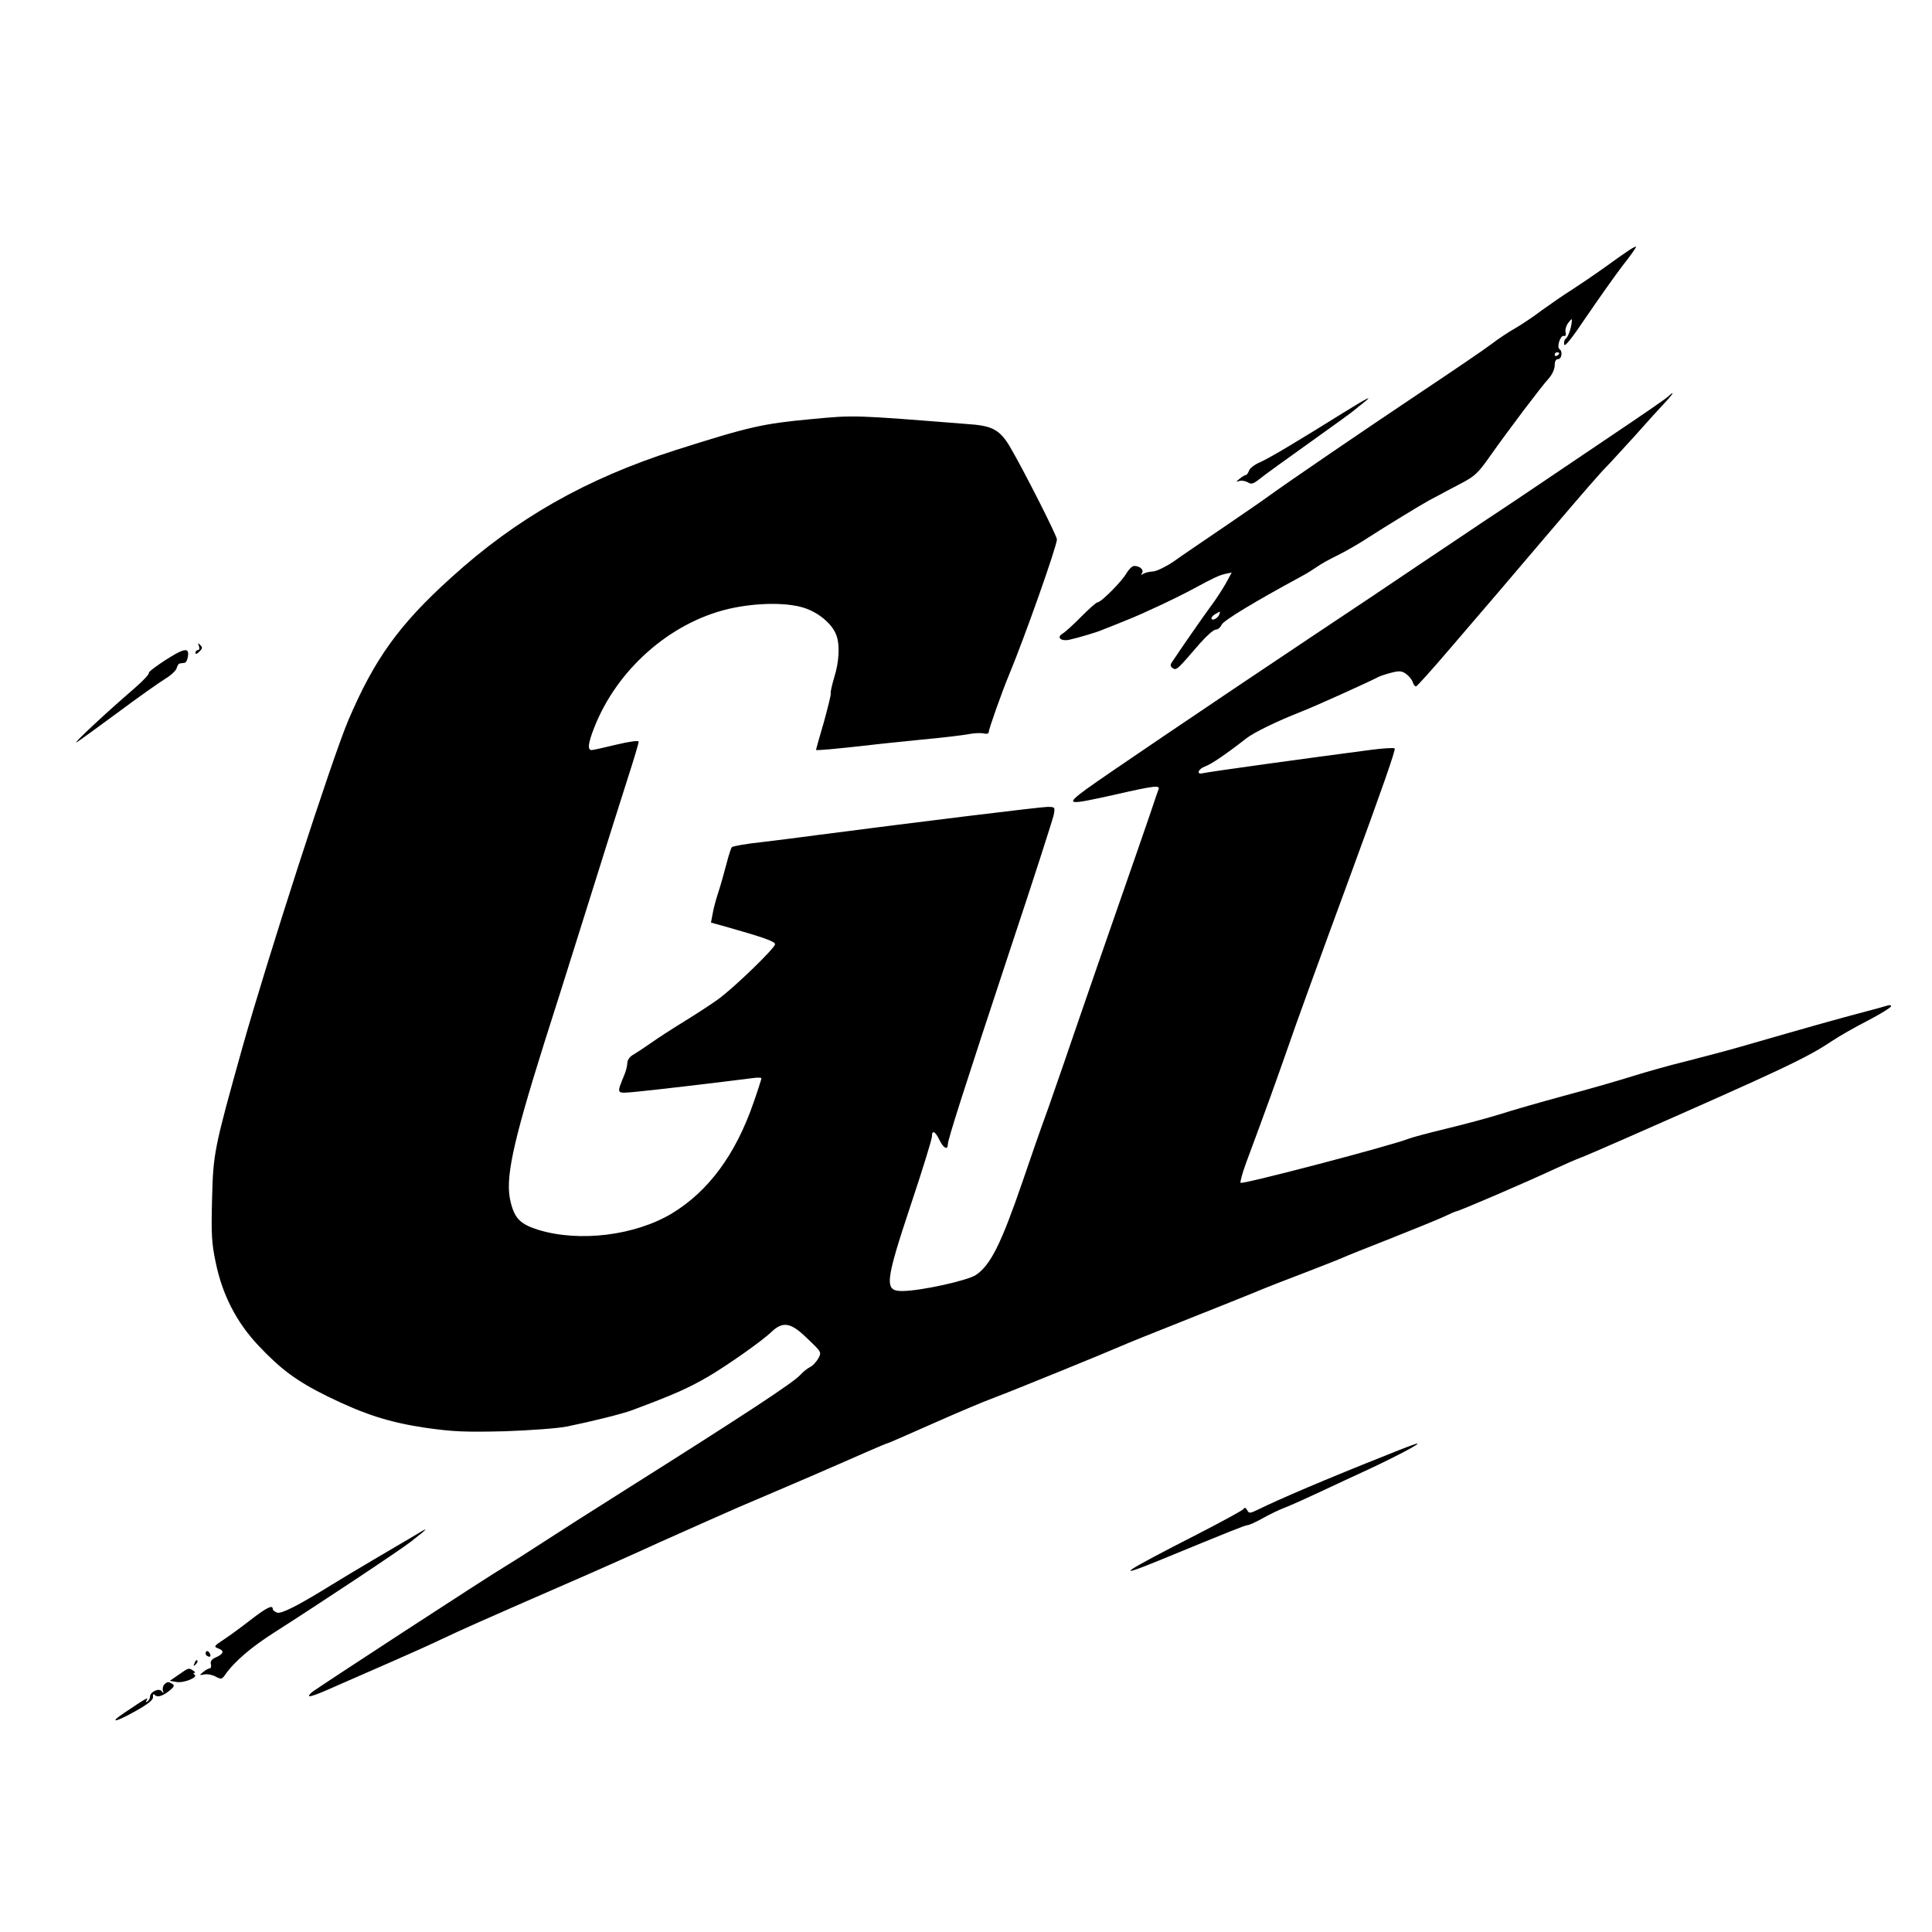
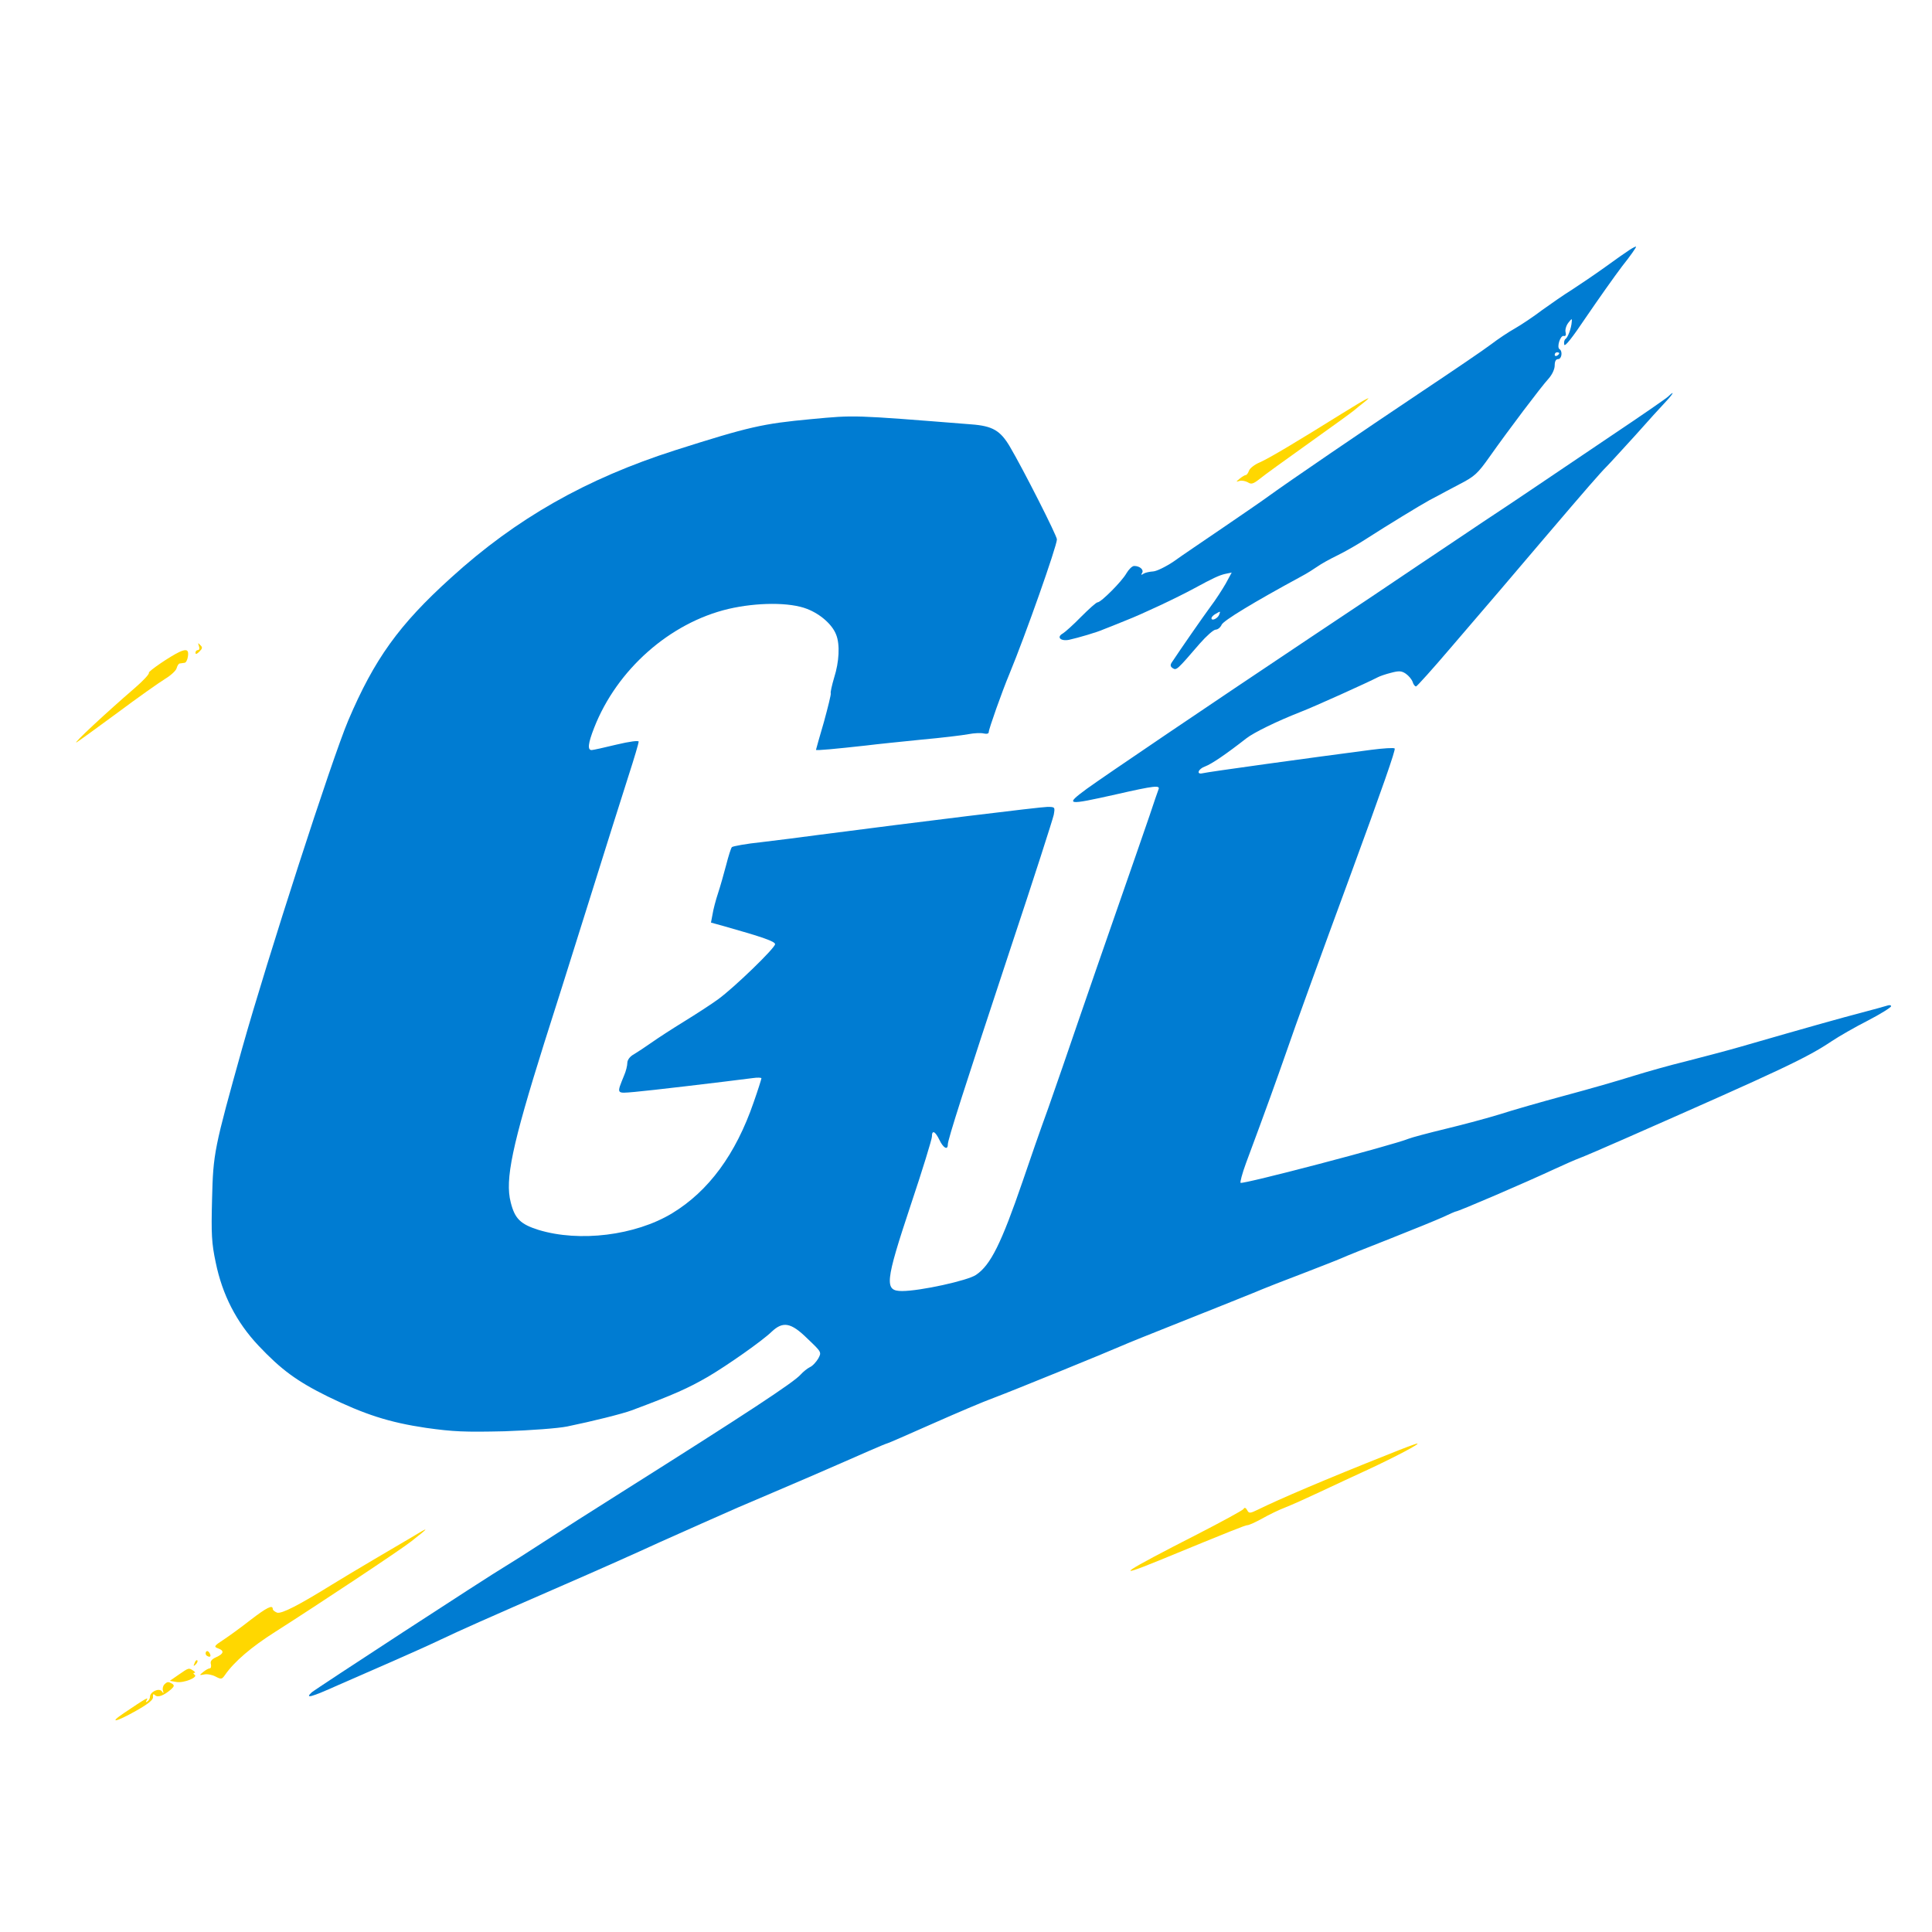
<svg xmlns="http://www.w3.org/2000/svg" version="1.0" width="850pt" height="850pt" viewBox="0 0 850 850" preserveAspectRatio="xMidYMid meet">
  <g transform="translate(0,850) scale(0.1,-0.1)" stroke="none">
-     <path d="M7170 7401 c-14 -9 -63 -43 -108 -76 -46 -33 -111 -77 -145 -99 -34 -21 -93 -62 -132 -90 -38 -29 -92 -65 -120 -81 -27 -15 -75 -47 -105 -70 -30 -23 -167 -116 -305 -208 -262 -175 -587 -397 -671 -458 -27 -20 -119 -83 -204 -141 -85 -58 -183 -124 -216 -148 -34 -23 -75 -43 -90 -44 -16 -1 -35 -5 -43 -10 -10 -7 -12 -6 -6 4 8 13 -10 30 -35 30 -9 0 -24 -15 -34 -32 -20 -36 -112 -128 -127 -128 -6 0 -38 -29 -72 -63 -34 -35 -71 -68 -81 -74 -29 -16 -10 -35 27 -28 41 9 126 34 152 46 11 4 56 22 100 40 67 26 221 98 300 141 81 44 109 57 135 63 l29 6 -26 -48 c-15 -26 -45 -73 -68 -103 -33 -45 -127 -180 -170 -245 -7 -11 -6 -18 5 -25 16 -10 19 -7 118 108 30 34 61 62 71 62 9 0 21 10 26 22 9 18 136 96 352 213 23 12 54 32 70 43 15 11 55 33 88 49 33 16 94 51 135 78 79 51 228 142 270 165 14 7 32 17 40 21 8 5 49 26 90 48 68 35 81 47 134 122 84 119 226 307 259 343 16 18 27 42 27 58 0 18 5 28 15 28 16 0 21 35 6 44 -13 9 4 62 19 58 8 -2 11 4 8 16 -3 10 2 29 12 42 15 19 17 20 15 4 -2 -29 -17 -68 -27 -75 -6 -4 -8 -15 -6 -25 2 -12 34 28 97 122 52 76 123 177 158 223 36 45 63 84 61 86 -2 1 -14 -5 -28 -14z m-310 -455 c0 -3 -4 -8 -10 -11 -5 -3 -10 -1 -10 4 0 6 5 11 10 11 6 0 10 -2 10 -4z m-1496 -1150 c-6 -17 -34 -30 -34 -16 0 5 8 14 18 19 22 13 22 13 16 -3z" />
-     <path d="M7340 6756 c-8 -8 -118 -84 -245 -169 -126 -85 -277 -187 -335 -226 -58 -39 -163 -110 -235 -157 -71 -48 -200 -134 -285 -191 -85 -58 -299 -201 -475 -318 -448 -299 -910 -612 -983 -665 -99 -73 -91 -74 128 -25 171 39 195 41 187 22 -3 -7 -21 -60 -40 -117 -20 -58 -81 -235 -137 -395 -56 -159 -134 -387 -175 -505 -40 -118 -100 -291 -133 -385 -34 -93 -84 -237 -112 -320 -95 -277 -142 -371 -206 -414 -36 -25 -246 -71 -325 -71 -79 0 -76 36 39 382 51 152 92 286 92 297 0 31 14 25 33 -14 17 -36 37 -47 37 -20 0 21 71 243 276 863 101 303 186 568 190 587 6 34 6 35 -28 35 -29 0 -575 -67 -1013 -124 -66 -9 -176 -23 -244 -31 -68 -7 -127 -18 -131 -22 -4 -4 -15 -39 -25 -78 -10 -38 -26 -95 -36 -125 -10 -30 -21 -72 -24 -92 l-7 -37 58 -16 c170 -48 224 -67 224 -79 0 -17 -180 -191 -250 -242 -30 -22 -98 -66 -150 -98 -52 -32 -117 -74 -145 -94 -27 -19 -62 -42 -77 -51 -17 -9 -28 -25 -28 -37 0 -12 -6 -37 -14 -55 -34 -84 -36 -80 46 -73 61 5 389 44 521 61 20 3 37 2 37 -1 0 -3 -15 -51 -34 -105 -79 -230 -199 -392 -359 -489 -162 -98 -408 -128 -588 -73 -79 25 -104 49 -122 121 -26 100 6 251 147 700 31 96 117 369 191 605 74 237 155 493 180 571 25 77 45 145 45 151 0 6 -39 1 -98 -13 -53 -13 -103 -24 -109 -24 -19 0 -16 29 11 98 100 256 333 462 591 523 125 29 270 30 346 0 59 -23 111 -69 128 -114 17 -43 13 -119 -9 -188 -10 -34 -17 -65 -15 -69 2 -4 -12 -60 -30 -126 -19 -65 -35 -121 -35 -123 0 -4 84 4 220 19 47 6 157 17 245 26 88 8 180 19 206 24 25 5 56 6 67 3 13 -3 22 -1 22 6 0 13 58 177 91 256 70 169 209 563 209 592 0 16 -148 308 -207 408 -42 71 -76 91 -170 98 -529 42 -509 41 -704 23 -214 -20 -272 -33 -599 -137 -390 -125 -698 -299 -986 -561 -229 -207 -337 -358 -452 -628 -72 -170 -356 -1049 -466 -1440 -124 -444 -128 -463 -133 -665 -4 -155 -2 -194 16 -279 29 -142 91 -263 188 -366 99 -105 169 -157 305 -224 162 -79 270 -114 432 -138 121 -17 170 -19 346 -15 116 4 235 13 275 21 112 23 244 56 284 71 185 69 248 97 336 148 85 50 239 158 280 198 50 47 85 41 158 -31 62 -59 62 -59 47 -87 -9 -15 -25 -33 -37 -38 -12 -6 -30 -21 -40 -32 -29 -34 -241 -173 -788 -518 -121 -76 -276 -175 -345 -220 -69 -45 -143 -92 -165 -105 -81 -48 -840 -543 -854 -556 -31 -29 -2 -21 114 31 66 29 174 76 240 105 66 29 163 72 215 97 100 47 169 78 545 242 127 55 316 139 420 187 105 47 258 115 340 151 83 35 229 98 325 139 96 42 210 91 252 110 43 19 80 34 82 34 3 0 92 39 198 86 106 47 228 99 270 114 88 33 502 202 563 229 22 10 139 57 260 105 121 48 263 105 315 126 52 22 154 62 226 89 72 28 147 57 165 65 19 9 115 47 214 86 99 39 204 82 233 95 29 14 55 25 57 25 11 0 304 126 435 187 41 19 91 41 110 48 19 7 112 47 205 88 686 302 793 352 905 427 30 20 101 61 158 90 56 29 102 58 102 63 0 5 -7 6 -16 3 -9 -3 -60 -17 -113 -31 -88 -23 -221 -60 -536 -151 -66 -19 -174 -47 -240 -64 -66 -16 -169 -45 -230 -64 -60 -19 -195 -58 -300 -86 -104 -28 -233 -65 -285 -82 -52 -16 -159 -45 -238 -64 -79 -19 -153 -39 -165 -44 -71 -29 -727 -201 -739 -194 -3 2 7 41 24 87 92 247 134 365 175 482 38 112 167 466 279 770 147 400 205 567 200 572 -3 4 -50 1 -104 -6 -268 -35 -718 -97 -741 -103 -29 -7 -20 19 11 30 29 11 91 53 182 124 32 25 134 75 236 115 58 22 299 131 341 153 9 5 35 14 59 20 34 9 46 9 65 -4 13 -9 26 -25 30 -36 3 -11 10 -20 15 -20 4 0 74 78 155 173 81 94 178 208 216 252 37 44 128 150 200 235 179 210 239 279 269 309 14 14 70 76 125 136 54 61 114 127 134 148 33 35 41 52 11 23z" />
-     <path d="M5905 6681 c-199 -124 -319 -196 -362 -215 -24 -10 -45 -27 -48 -37 -4 -11 -10 -19 -14 -19 -4 0 -16 -7 -27 -16 -17 -14 -17 -15 -1 -10 10 3 26 0 37 -6 15 -10 24 -7 52 15 18 15 115 85 216 157 101 72 191 137 200 145 9 8 28 23 42 34 44 35 18 22 -95 -48z" />
-     <path d="M875 5658 c4 -11 2 -18 -4 -18 -6 0 -11 -5 -11 -12 0 -8 6 -6 17 5 14 14 15 19 4 29 -10 11 -11 10 -6 -4z" />
-     <path d="M790 5632 c-41 -19 -139 -86 -135 -92 3 -5 -25 -35 -62 -67 -122 -105 -277 -249 -256 -239 6 3 86 61 177 128 91 68 186 135 212 151 25 15 48 36 51 47 3 11 9 21 14 21 5 1 14 2 21 3 6 0 13 13 15 29 4 28 -6 33 -37 19z" />
-     <path d="M6105 2100 c-270 -107 -480 -197 -569 -241 -37 -18 -41 -18 -49 -3 -6 11 -12 13 -16 5 -4 -6 -94 -55 -201 -110 -331 -169 -380 -202 -172 -117 321 132 381 156 391 156 6 0 35 13 64 29 28 16 75 39 102 49 28 11 95 41 150 67 55 26 152 71 215 100 120 56 232 115 215 114 -5 0 -64 -22 -130 -49z" />
-     <path d="M1810 1736 c-30 -18 -107 -63 -170 -100 -63 -37 -144 -86 -180 -108 -147 -91 -221 -129 -241 -123 -10 4 -19 11 -19 16 0 20 -26 7 -99 -49 -42 -33 -96 -72 -119 -87 -40 -26 -42 -30 -23 -37 29 -10 26 -24 -8 -39 -20 -9 -27 -18 -23 -31 2 -10 0 -18 -5 -18 -5 0 -18 -7 -29 -16 -18 -15 -18 -15 4 -11 13 3 35 -1 50 -9 25 -13 28 -13 42 7 41 59 116 123 220 189 193 123 552 361 600 399 82 64 82 67 0 17z" />
-     <path d="M906 1232 c-3 -6 -1 -14 5 -17 14 -9 20 -2 10 14 -6 8 -11 9 -15 3z" />
-     <path d="M856 1183 c-6 -14 -5 -15 5 -6 7 7 10 15 7 18 -3 3 -9 -2 -12 -12z" />
-     <path d="M786 1132 l-39 -27 29 -5 c32 -6 98 21 80 32 -6 5 -7 8 -1 8 6 0 3 5 -5 10 -20 13 -19 13 -64 -18z" />
-     <path d="M723 1089 c-6 -6 -9 -19 -6 -28 4 -12 3 -13 -5 -2 -12 16 -52 -2 -52 -24 0 -7 -5 -17 -12 -21 -7 -5 -8 -3 -2 7 8 14 -3 8 -101 -58 -70 -47 -35 -40 55 11 53 30 75 48 73 60 -1 13 2 15 9 8 12 -12 39 -2 71 26 13 12 15 17 5 24 -17 10 -22 10 -35 -3z" />
+     <path fill="#007cd2" d="M7170 7401 c-14 -9 -63 -43 -108 -76 -46 -33 -111 -77 -145 -99 -34 -21 -93 -62 -132 -90 -38 -29 -92 -65 -120 -81 -27 -15 -75 -47 -105 -70 -30 -23 -167 -116 -305 -208 -262 -175 -587 -397 -671 -458 -27 -20 -119 -83 -204 -141 -85 -58 -183 -124 -216 -148 -34 -23 -75 -43 -90 -44 -16 -1 -35 -5 -43 -10 -10 -7 -12 -6 -6 4 8 13 -10 30 -35 30 -9 0 -24 -15 -34 -32 -20 -36 -112 -128 -127 -128 -6 0 -38 -29 -72 -63 -34 -35 -71 -68 -81 -74 -29 -16 -10 -35 27 -28 41 9 126 34 152 46 11 4 56 22 100 40 67 26 221 98 300 141 81 44 109 57 135 63 l29 6 -26 -48 c-15 -26 -45 -73 -68 -103 -33 -45 -127 -180 -170 -245 -7 -11 -6 -18 5 -25 16 -10 19 -7 118 108 30 34 61 62 71 62 9 0 21 10 26 22 9 18 136 96 352 213 23 12 54 32 70 43 15 11 55 33 88 49 33 16 94 51 135 78 79 51 228 142 270 165 14 7 32 17 40 21 8 5 49 26 90 48 68 35 81 47 134 122 84 119 226 307 259 343 16 18 27 42 27 58 0 18 5 28 15 28 16 0 21 35 6 44 -13 9 4 62 19 58 8 -2 11 4 8 16 -3 10 2 29 12 42 15 19 17 20 15 4 -2 -29 -17 -68 -27 -75 -6 -4 -8 -15 -6 -25 2 -12 34 28 97 122 52 76 123 177 158 223 36 45 63 84 61 86 -2 1 -14 -5 -28 -14z m-310 -455 c0 -3 -4 -8 -10 -11 -5 -3 -10 -1 -10 4 0 6 5 11 10 11 6 0 10 -2 10 -4z m-1496 -1150 c-6 -17 -34 -30 -34 -16 0 5 8 14 18 19 22 13 22 13 16 -3z" />
+     <path fill="#007cd2" d="M7340 6756 c-8 -8 -118 -84 -245 -169 -126 -85 -277 -187 -335 -226 -58 -39 -163 -110 -235 -157 -71 -48 -200 -134 -285 -191 -85 -58 -299 -201 -475 -318 -448 -299 -910 -612 -983 -665 -99 -73 -91 -74 128 -25 171 39 195 41 187 22 -3 -7 -21 -60 -40 -117 -20 -58 -81 -235 -137 -395 -56 -159 -134 -387 -175 -505 -40 -118 -100 -291 -133 -385 -34 -93 -84 -237 -112 -320 -95 -277 -142 -371 -206 -414 -36 -25 -246 -71 -325 -71 -79 0 -76 36 39 382 51 152 92 286 92 297 0 31 14 25 33 -14 17 -36 37 -47 37 -20 0 21 71 243 276 863 101 303 186 568 190 587 6 34 6 35 -28 35 -29 0 -575 -67 -1013 -124 -66 -9 -176 -23 -244 -31 -68 -7 -127 -18 -131 -22 -4 -4 -15 -39 -25 -78 -10 -38 -26 -95 -36 -125 -10 -30 -21 -72 -24 -92 l-7 -37 58 -16 c170 -48 224 -67 224 -79 0 -17 -180 -191 -250 -242 -30 -22 -98 -66 -150 -98 -52 -32 -117 -74 -145 -94 -27 -19 -62 -42 -77 -51 -17 -9 -28 -25 -28 -37 0 -12 -6 -37 -14 -55 -34 -84 -36 -80 46 -73 61 5 389 44 521 61 20 3 37 2 37 -1 0 -3 -15 -51 -34 -105 -79 -230 -199 -392 -359 -489 -162 -98 -408 -128 -588 -73 -79 25 -104 49 -122 121 -26 100 6 251 147 700 31 96 117 369 191 605 74 237 155 493 180 571 25 77 45 145 45 151 0 6 -39 1 -98 -13 -53 -13 -103 -24 -109 -24 -19 0 -16 29 11 98 100 256 333 462 591 523 125 29 270 30 346 0 59 -23 111 -69 128 -114 17 -43 13 -119 -9 -188 -10 -34 -17 -65 -15 -69 2 -4 -12 -60 -30 -126 -19 -65 -35 -121 -35 -123 0 -4 84 4 220 19 47 6 157 17 245 26 88 8 180 19 206 24 25 5 56 6 67 3 13 -3 22 -1 22 6 0 13 58 177 91 256 70 169 209 563 209 592 0 16 -148 308 -207 408 -42 71 -76 91 -170 98 -529 42 -509 41 -704 23 -214 -20 -272 -33 -599 -137 -390 -125 -698 -299 -986 -561 -229 -207 -337 -358 -452 -628 -72 -170 -356 -1049 -466 -1440 -124 -444 -128 -463 -133 -665 -4 -155 -2 -194 16 -279 29 -142 91 -263 188 -366 99 -105 169 -157 305 -224 162 -79 270 -114 432 -138 121 -17 170 -19 346 -15 116 4 235 13 275 21 112 23 244 56 284 71 185 69 248 97 336 148 85 50 239 158 280 198 50 47 85 41 158 -31 62 -59 62 -59 47 -87 -9 -15 -25 -33 -37 -38 -12 -6 -30 -21 -40 -32 -29 -34 -241 -173 -788 -518 -121 -76 -276 -175 -345 -220 -69 -45 -143 -92 -165 -105 -81 -48 -840 -543 -854 -556 -31 -29 -2 -21 114 31 66 29 174 76 240 105 66 29 163 72 215 97 100 47 169 78 545 242 127 55 316 139 420 187 105 47 258 115 340 151 83 35 229 98 325 139 96 42 210 91 252 110 43 19 80 34 82 34 3 0 92 39 198 86 106 47 228 99 270 114 88 33 502 202 563 229 22 10 139 57 260 105 121 48 263 105 315 126 52 22 154 62 226 89 72 28 147 57 165 65 19 9 115 47 214 86 99 39 204 82 233 95 29 14 55 25 57 25 11 0 304 126 435 187 41 19 91 41 110 48 19 7 112 47 205 88 686 302 793 352 905 427 30 20 101 61 158 90 56 29 102 58 102 63 0 5 -7 6 -16 3 -9 -3 -60 -17 -113 -31 -88 -23 -221 -60 -536 -151 -66 -19 -174 -47 -240 -64 -66 -16 -169 -45 -230 -64 -60 -19 -195 -58 -300 -86 -104 -28 -233 -65 -285 -82 -52 -16 -159 -45 -238 -64 -79 -19 -153 -39 -165 -44 -71 -29 -727 -201 -739 -194 -3 2 7 41 24 87 92 247 134 365 175 482 38 112 167 466 279 770 147 400 205 567 200 572 -3 4 -50 1 -104 -6 -268 -35 -718 -97 -741 -103 -29 -7 -20 19 11 30 29 11 91 53 182 124 32 25 134 75 236 115 58 22 299 131 341 153 9 5 35 14 59 20 34 9 46 9 65 -4 13 -9 26 -25 30 -36 3 -11 10 -20 15 -20 4 0 74 78 155 173 81 94 178 208 216 252 37 44 128 150 200 235 179 210 239 279 269 309 14 14 70 76 125 136 54 61 114 127 134 148 33 35 41 52 11 23z" />
+     <path fill="#FFD700" d="M5905 6681 c-199 -124 -319 -196 -362 -215 -24 -10 -45 -27 -48 -37 -4 -11 -10 -19 -14 -19 -4 0 -16 -7 -27 -16 -17 -14 -17 -15 -1 -10 10 3 26 0 37 -6 15 -10 24 -7 52 15 18 15 115 85 216 157 101 72 191 137 200 145 9 8 28 23 42 34 44 35 18 22 -95 -48z" />
+     <path fill="#FFD700" d="M875 5658 c4 -11 2 -18 -4 -18 -6 0 -11 -5 -11 -12 0 -8 6 -6 17 5 14 14 15 19 4 29 -10 11 -11 10 -6 -4z" />
+     <path fill="#FFD700" d="M790 5632 c-41 -19 -139 -86 -135 -92 3 -5 -25 -35 -62 -67 -122 -105 -277 -249 -256 -239 6 3 86 61 177 128 91 68 186 135 212 151 25 15 48 36 51 47 3 11 9 21 14 21 5 1 14 2 21 3 6 0 13 13 15 29 4 28 -6 33 -37 19z" />
+     <path fill="#FFD700" d="M6105 2100 c-270 -107 -480 -197 -569 -241 -37 -18 -41 -18 -49 -3 -6 11 -12 13 -16 5 -4 -6 -94 -55 -201 -110 -331 -169 -380 -202 -172 -117 321 132 381 156 391 156 6 0 35 13 64 29 28 16 75 39 102 49 28 11 95 41 150 67 55 26 152 71 215 100 120 56 232 115 215 114 -5 0 -64 -22 -130 -49z" />
+     <path fill="#FFD700" d="M1810 1736 c-30 -18 -107 -63 -170 -100 -63 -37 -144 -86 -180 -108 -147 -91 -221 -129 -241 -123 -10 4 -19 11 -19 16 0 20 -26 7 -99 -49 -42 -33 -96 -72 -119 -87 -40 -26 -42 -30 -23 -37 29 -10 26 -24 -8 -39 -20 -9 -27 -18 -23 -31 2 -10 0 -18 -5 -18 -5 0 -18 -7 -29 -16 -18 -15 -18 -15 4 -11 13 3 35 -1 50 -9 25 -13 28 -13 42 7 41 59 116 123 220 189 193 123 552 361 600 399 82 64 82 67 0 17z" />
+     <path fill="#FFD700" d="M906 1232 c-3 -6 -1 -14 5 -17 14 -9 20 -2 10 14 -6 8 -11 9 -15 3z" />
+     <path fill="#FFD700" d="M856 1183 c-6 -14 -5 -15 5 -6 7 7 10 15 7 18 -3 3 -9 -2 -12 -12z" />
+     <path fill="#FFD700" d="M786 1132 l-39 -27 29 -5 c32 -6 98 21 80 32 -6 5 -7 8 -1 8 6 0 3 5 -5 10 -20 13 -19 13 -64 -18z" />
+     <path fill="#FFD700" d="M723 1089 c-6 -6 -9 -19 -6 -28 4 -12 3 -13 -5 -2 -12 16 -52 -2 -52 -24 0 -7 -5 -17 -12 -21 -7 -5 -8 -3 -2 7 8 14 -3 8 -101 -58 -70 -47 -35 -40 55 11 53 30 75 48 73 60 -1 13 2 15 9 8 12 -12 39 -2 71 26 13 12 15 17 5 24 -17 10 -22 10 -35 -3z" />
  </g>
</svg>
